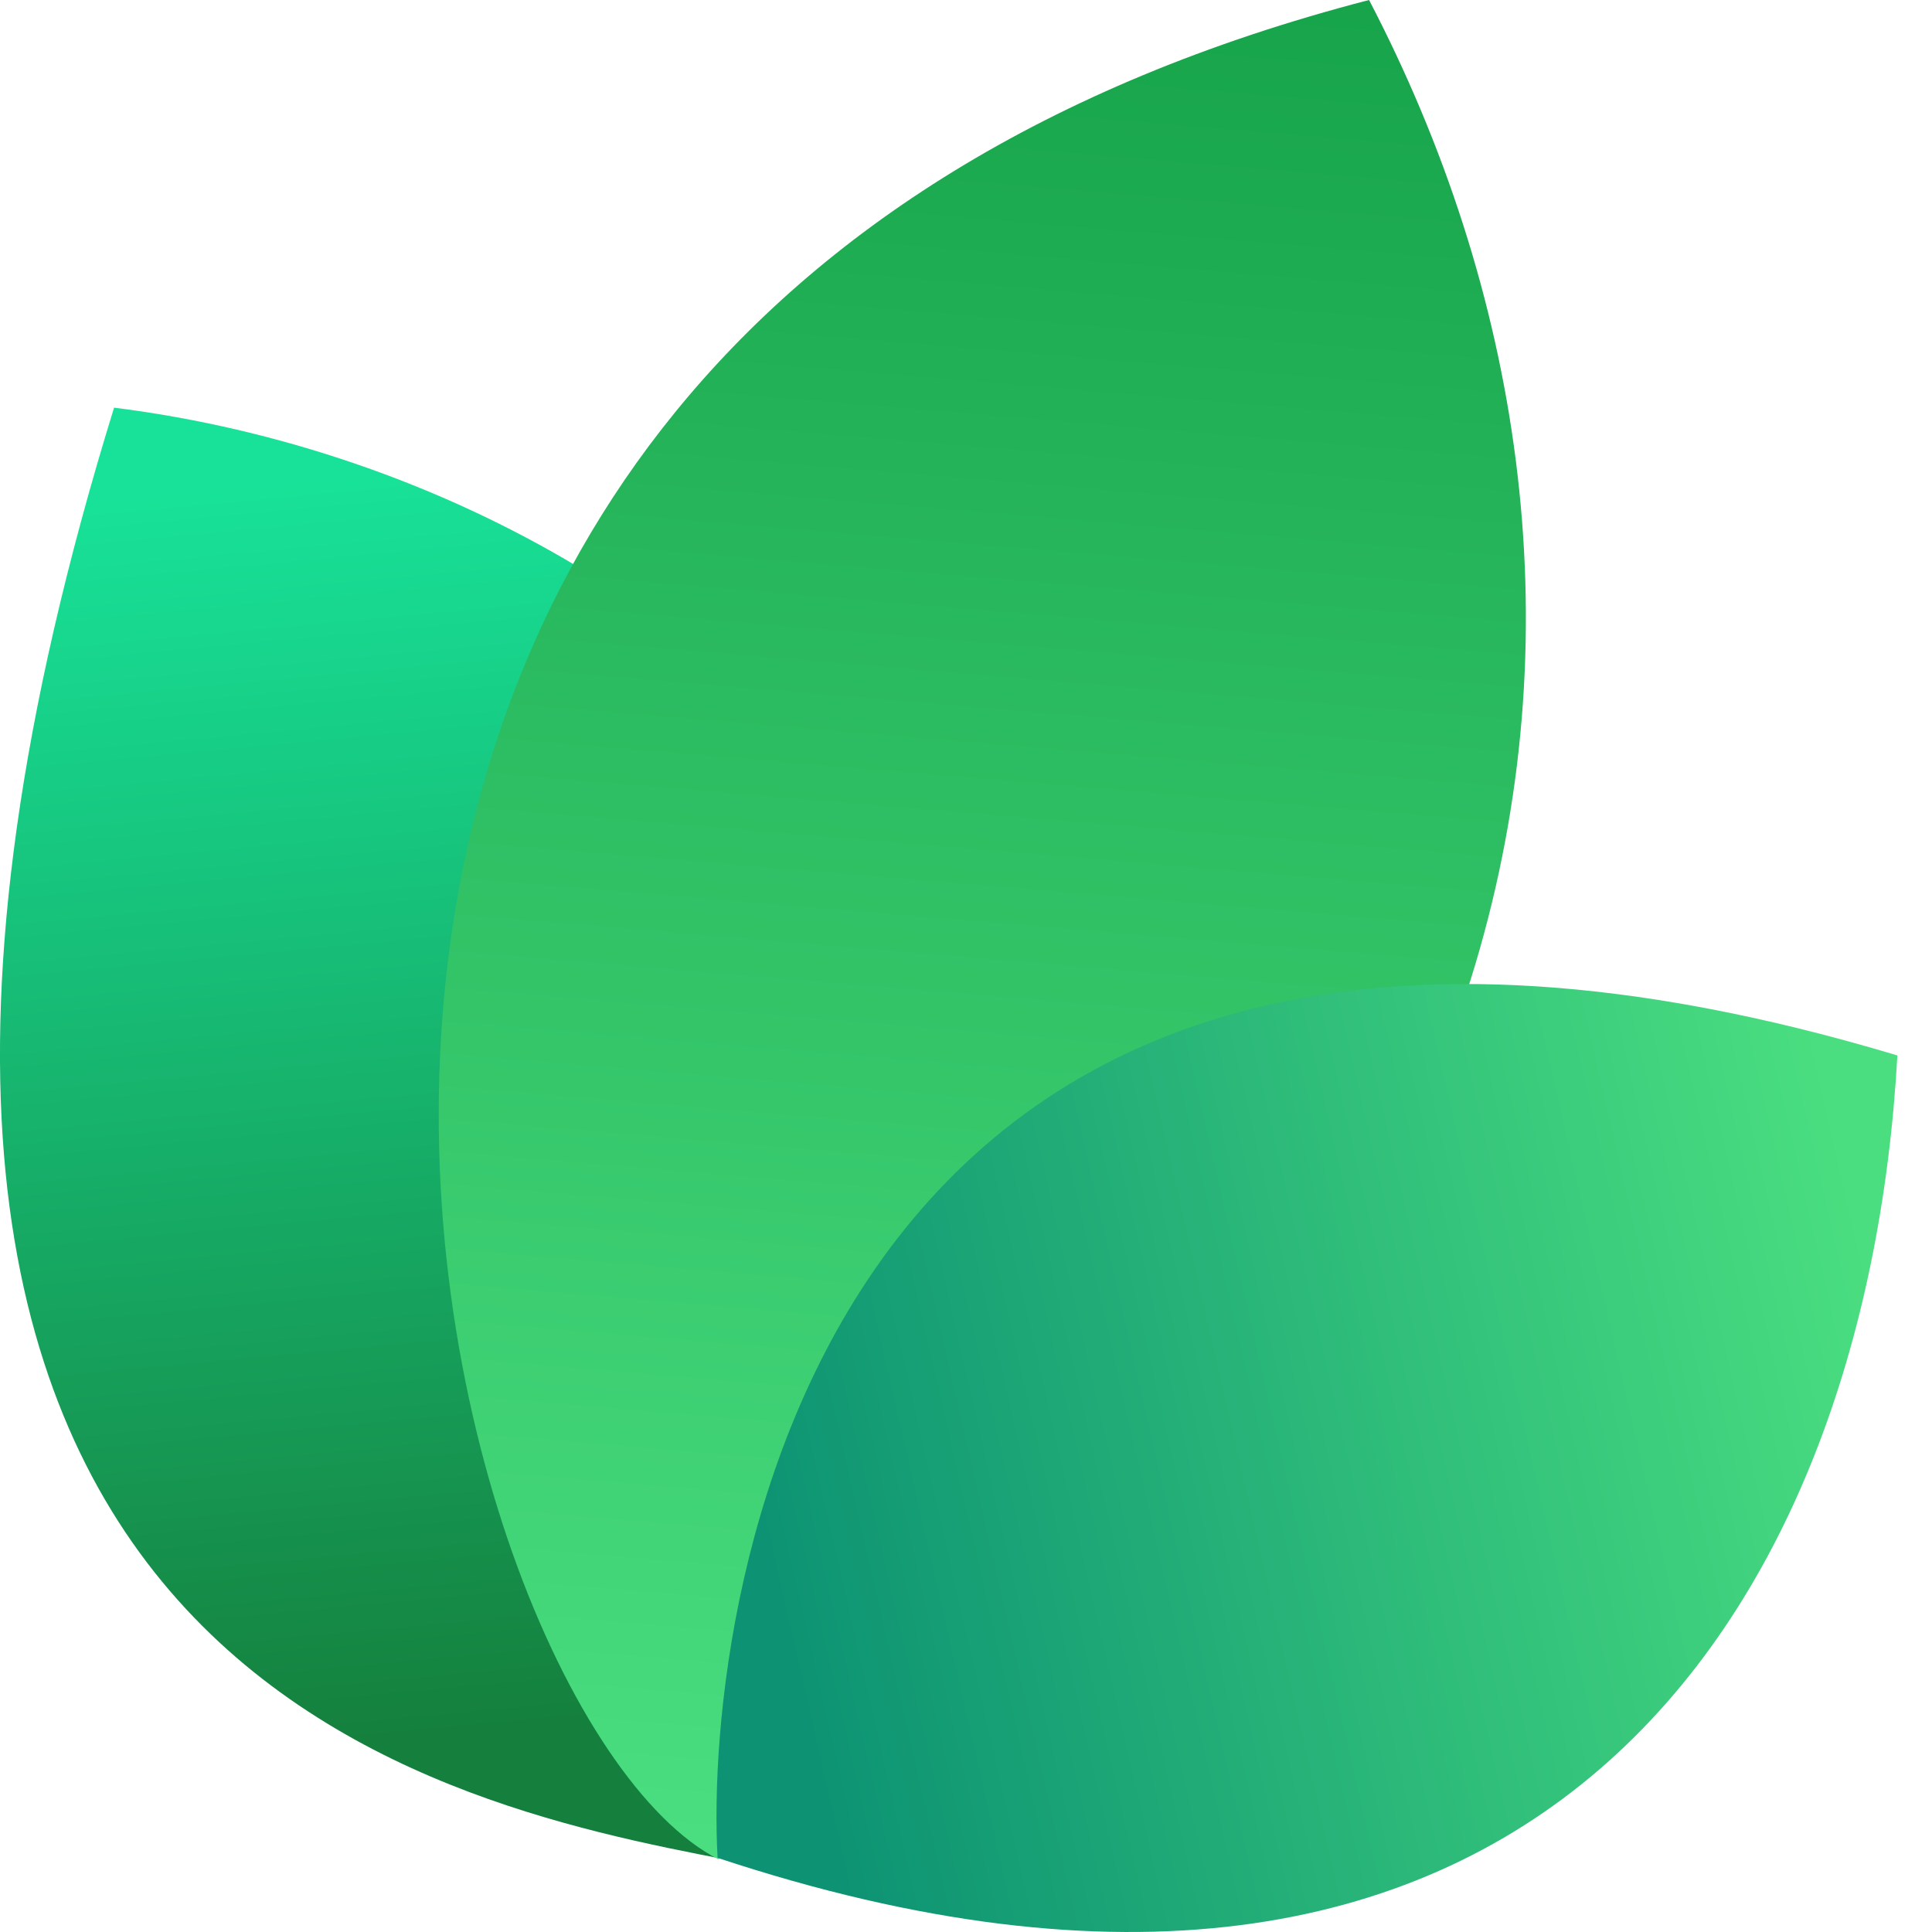
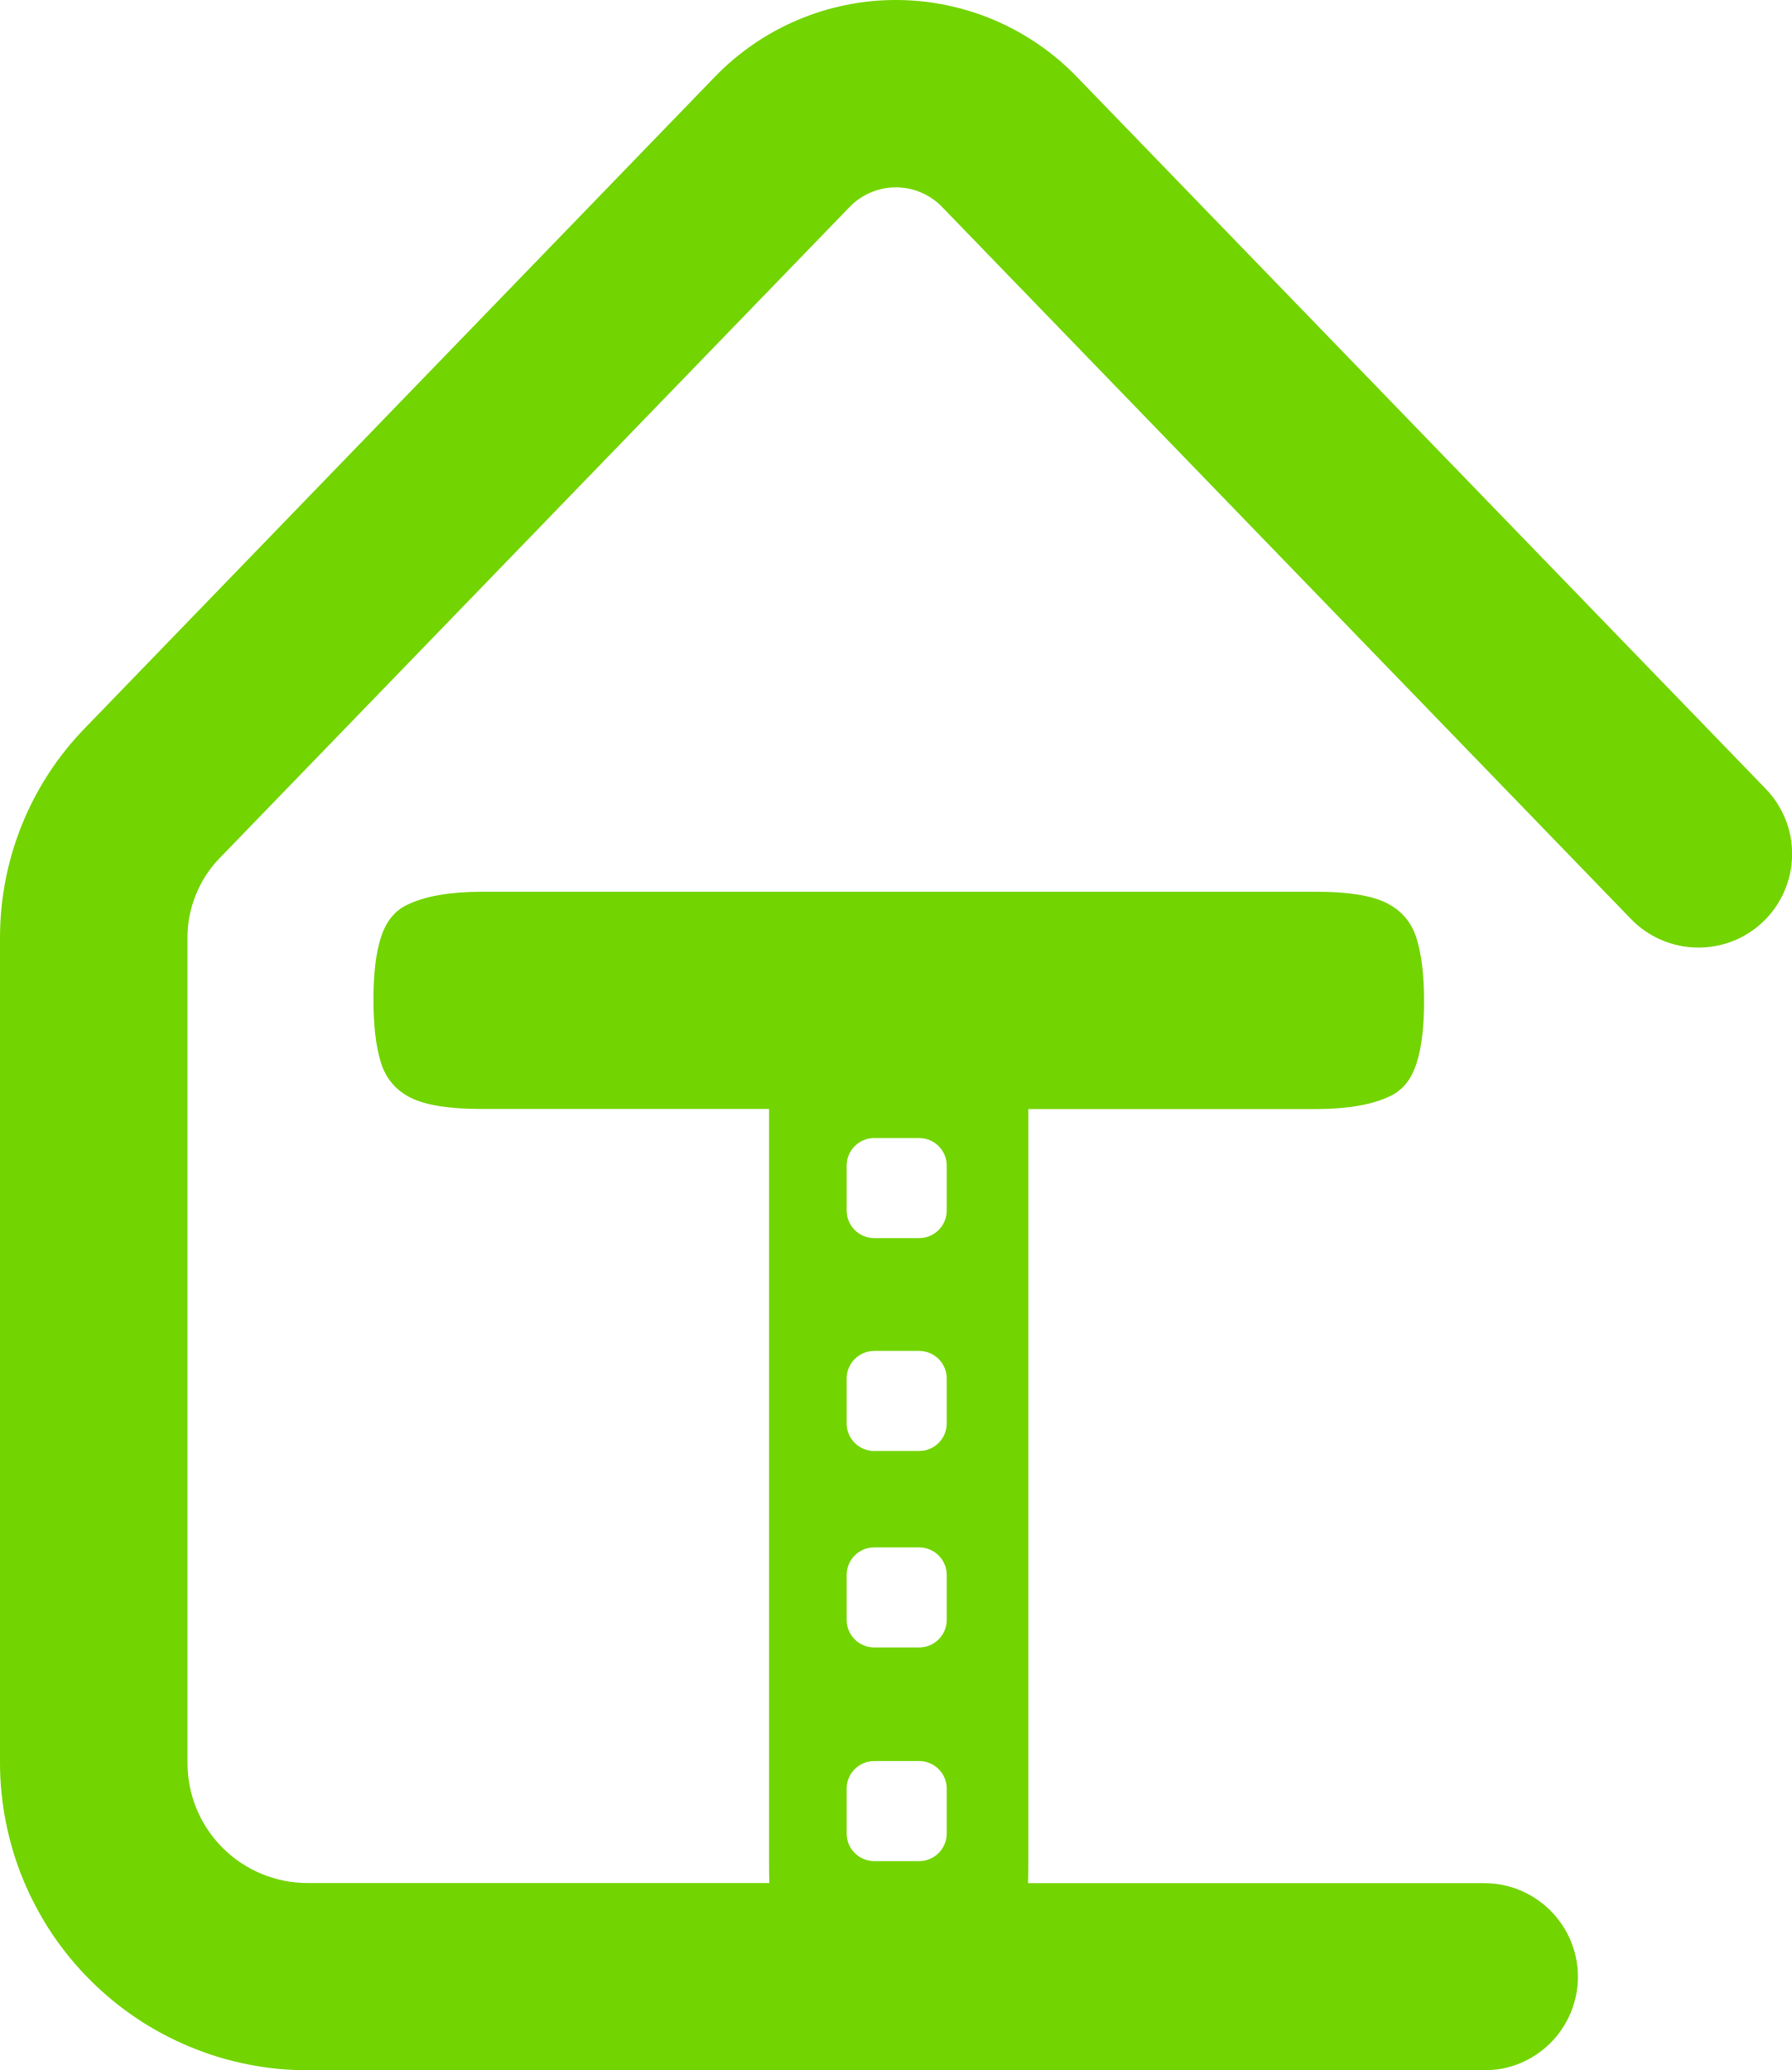
- <svg xmlns="http://www.w3.org/2000/svg" width="24" height="24" viewBox="0 0 24 24" fill="none">
-   <path d="M9.061 23.108C5.268 22.377 -3.391 20.627 1.417 5.064C9.634 6.099 16.973 14.064 9.061 23.108Z" fill="url(#paint0_linear_17557_2021)" />
-   <path d="M8.919 23.094C5.276 21.222 0.784 4.209 17.007 0C20.757 7.193 19.621 16.545 8.919 23.094Z" fill="url(#paint1_linear_17557_2021)" />
-   <path d="M8.914 23.079C8.735 19.882 10.159 9.085 23.57 13.111C23.181 20.123 18.984 26.418 8.914 23.079Z" fill="url(#paint2_linear_17557_2021)" />
+ <svg xmlns="http://www.w3.org/2000/svg" id="Layer_2" data-name="Layer 2" viewBox="0 0 281.09 324.75">
  <defs>
-     <linearGradient id="paint0_linear_17557_2021" x1="3.776" y1="5.916" x2="5.232" y2="21.559" gradientUnits="userSpaceOnUse">
-       <stop stop-color="#18E299" />
-       <stop offset="1" stop-color="#15803D" />
-     </linearGradient>
-     <linearGradient id="paint1_linear_17557_2021" x1="12.171" y1="-0.718" x2="10.19" y2="22.983" gradientUnits="userSpaceOnUse">
-       <stop stop-color="#16A34A" />
-       <stop offset="1" stop-color="#4ADE80" />
-     </linearGradient>
-     <linearGradient id="paint2_linear_17557_2021" x1="23.133" y1="15.353" x2="9.338" y2="18.52" gradientUnits="userSpaceOnUse">
-       <stop stop-color="#4ADE80" />
-       <stop offset="1" stop-color="#0D9373" />
-     </linearGradient>
+     <style>
+       .cls-1 {
+         fill: none;
+       }
+ 
+       .cls-1, .cls-2 {
+         stroke-width: 0px;
+       }
+ 
+       .cls-2 {
+         fill: #72d400;
+       }
+     </style>
  </defs>
+   <g id="Layer_1-2" data-name="Layer 1">
+     <g>
+       <rect class="cls-1" x="132.81" y="211.94" width="15.7" height="15.7" rx="4.33" ry="4.33" />
+       <rect class="cls-1" x="132.81" y="178.54" width="15.7" height="15.7" rx="4.33" ry="4.33" />
+       <rect class="cls-1" x="132.81" y="276.28" width="15.7" height="15.7" rx="4.33" ry="4.33" />
+       <rect class="cls-1" x="132.81" y="242.76" width="15.7" height="15.7" rx="4.33" ry="4.33" />
+       <path class="cls-2" d="M132.63.8c-1.3.27-2.58.59-3.84.99-1.27.39-2.51.85-3.73,1.37-1.22.52-2.41,1.1-3.57,1.74-1.16.64-2.29,1.33-3.38,2.09-1.09.75-2.14,1.56-3.15,2.41-1.01.86-1.97,1.77-2.89,2.72L13.33,114.22c-2.12,2.18-4.02,4.55-5.68,7.1-1.66,2.55-3.07,5.24-4.21,8.07-1.14,2.82-2,5.73-2.58,8.73C.28,141.11,0,144.14,0,147.18v129.38c0,1.58.08,3.15.24,4.73.16,1.57.39,3.13.7,4.68.31,1.55.7,3.08,1.15,4.59.46,1.51.99,3,1.6,4.45.61,1.46,1.28,2.89,2.03,4.28.75,1.39,1.55,2.75,2.43,4.06.88,1.31,1.82,2.58,2.82,3.8,1,1.22,2.06,2.39,3.18,3.5,1.12,1.12,2.29,2.18,3.5,3.18,1.22,1,2.49,1.94,3.8,2.82,1.31.88,2.67,1.69,4.06,2.43,1.39.75,2.82,1.42,4.28,2.03,1.46.6,2.94,1.14,4.45,1.6,1.51.46,3.04.84,4.59,1.15,1.55.31,3.11.54,4.68.7.93.09,1.85.15,2.78.19h187.59c.61-.04,1.22-.11,1.83-.23.94-.19,1.86-.46,2.75-.83.89-.37,1.73-.82,2.53-1.36.8-.54,1.54-1.14,2.23-1.82.68-.68,1.29-1.42,1.82-2.23.54-.8.99-1.64,1.36-2.54.37-.89.64-1.81.84-2.75.19-.95.28-1.9.28-2.87s-.09-1.92-.28-2.86c-.19-.95-.47-1.86-.84-2.75-.37-.89-.82-1.74-1.36-2.54-.54-.8-1.14-1.54-1.82-2.22s-1.42-1.29-2.23-1.83c-.8-.54-1.64-.99-2.53-1.36-.89-.37-1.81-.65-2.75-.84-.95-.19-1.9-.28-2.87-.28h-71.57c.02-.96.04-2.01.04-3.17v-118.27h44.91c5.18,0,9.18-.7,12-2.11,1.88-.94,3.2-2.62,3.98-5.05.79-2.44,1.19-5.69,1.19-9.77s-.4-7.36-1.19-9.88c-.78-2.51-2.35-4.35-4.7-5.52-2.34-1.18-6.03-1.77-11.05-1.77H75.73c-5.17,0-9.16.7-11.98,2.11-1.89.94-3.22,2.62-4,5.06-.78,2.43-1.17,5.68-1.17,9.75s.39,7.37,1.17,9.88c.78,2.51,2.35,4.36,4.7,5.53,2.35,1.17,6.04,1.75,11.05,1.75h45.14v118.03c0,1.25.01,2.38.04,3.41H48.28c-.62,0-1.23-.03-1.85-.09-.62-.06-1.23-.15-1.83-.27-.6-.12-1.21-.27-1.8-.45-.59-.18-1.17-.39-1.74-.62-.57-.23-1.13-.5-1.68-.79-.54-.29-1.07-.61-1.59-.95-.52-.34-1.01-.71-1.49-1.1-.48-.39-.93-.81-1.37-1.24-.44-.44-.85-.9-1.24-1.37-.4-.48-.76-.98-1.11-1.49-.34-.52-.66-1.04-.95-1.59-.29-.54-.55-1.1-.79-1.67-.23-.57-.45-1.15-.62-1.74-.18-.59-.33-1.19-.45-1.8-.12-.6-.21-1.21-.27-1.83-.06-.61-.09-1.23-.09-1.85v-129.35c-.02-2.34.41-4.6,1.29-6.79.87-2.18,2.12-4.11,3.75-5.8l98.74-102.07c.47-.5.99-.95,1.55-1.34.56-.4,1.16-.73,1.79-1,.63-.27,1.28-.48,1.96-.62.67-.14,1.35-.21,2.04-.21s1.37.07,2.04.21c.68.14,1.33.34,1.96.62.63.27,1.23.61,1.79,1,.56.39,1.08.84,1.55,1.34l107.94,111.58c.67.7,1.4,1.32,2.2,1.88.79.55,1.63,1.02,2.52,1.41.89.39,1.8.68,2.75.89.94.21,1.9.32,2.87.34.96.02,1.93-.06,2.88-.23.95-.17,1.88-.43,2.78-.78.9-.36,1.76-.79,2.57-1.32.81-.52,1.57-1.12,2.26-1.79s1.32-1.41,1.87-2.2c.55-.8,1.02-1.64,1.4-2.53.38-.89.68-1.8.88-2.75.2-.95.31-1.9.33-2.87.01-.96-.07-1.92-.24-2.88-.17-.95-.44-1.88-.8-2.77-.36-.9-.8-1.75-1.32-2.56-.53-.81-1.13-1.56-1.8-2.25L168.98,12.12c-.92-.96-1.88-1.86-2.89-2.72-1.01-.86-2.06-1.66-3.15-2.41-1.09-.75-2.22-1.45-3.38-2.09-1.16-.64-2.35-1.22-3.57-1.74-1.22-.52-2.46-.98-3.73-1.37-1.27-.39-2.55-.72-3.84-.99-1.3-.27-2.61-.46-3.93-.6-1.32-.13-2.64-.2-3.97-.2s-2.64.07-3.97.2c-1.32.14-2.62.33-3.92.6ZM132.81,182.87c0-2.39,1.94-4.33,4.33-4.33h7.04c2.39,0,4.33,1.94,4.33,4.33v7.04c0,2.39-1.94,4.33-4.33,4.33h-7.04c-2.39,0-4.33-1.94-4.33-4.33v-7.04ZM132.81,216.27c0-2.39,1.94-4.33,4.33-4.33h7.04c2.39,0,4.33,1.94,4.33,4.33v7.04c0,2.39-1.94,4.33-4.33,4.33h-7.04c-2.39,0-4.33-1.94-4.33-4.33v-7.04ZM132.81,247.09c0-2.39,1.94-4.33,4.33-4.33h7.04c2.39,0,4.33,1.94,4.33,4.33v7.04c0,2.39-1.94,4.33-4.33,4.33h-7.04c-2.39,0-4.33-1.94-4.33-4.33v-7.04ZM132.81,280.61c0-2.39,1.94-4.33,4.33-4.33h7.04c2.39,0,4.33,1.94,4.33,4.33v7.04c0,2.39-1.94,4.33-4.33,4.33h-7.04c-2.39,0-4.33-1.94-4.33-4.33v-7.04Z" />
+     </g>
+   </g>
</svg>
